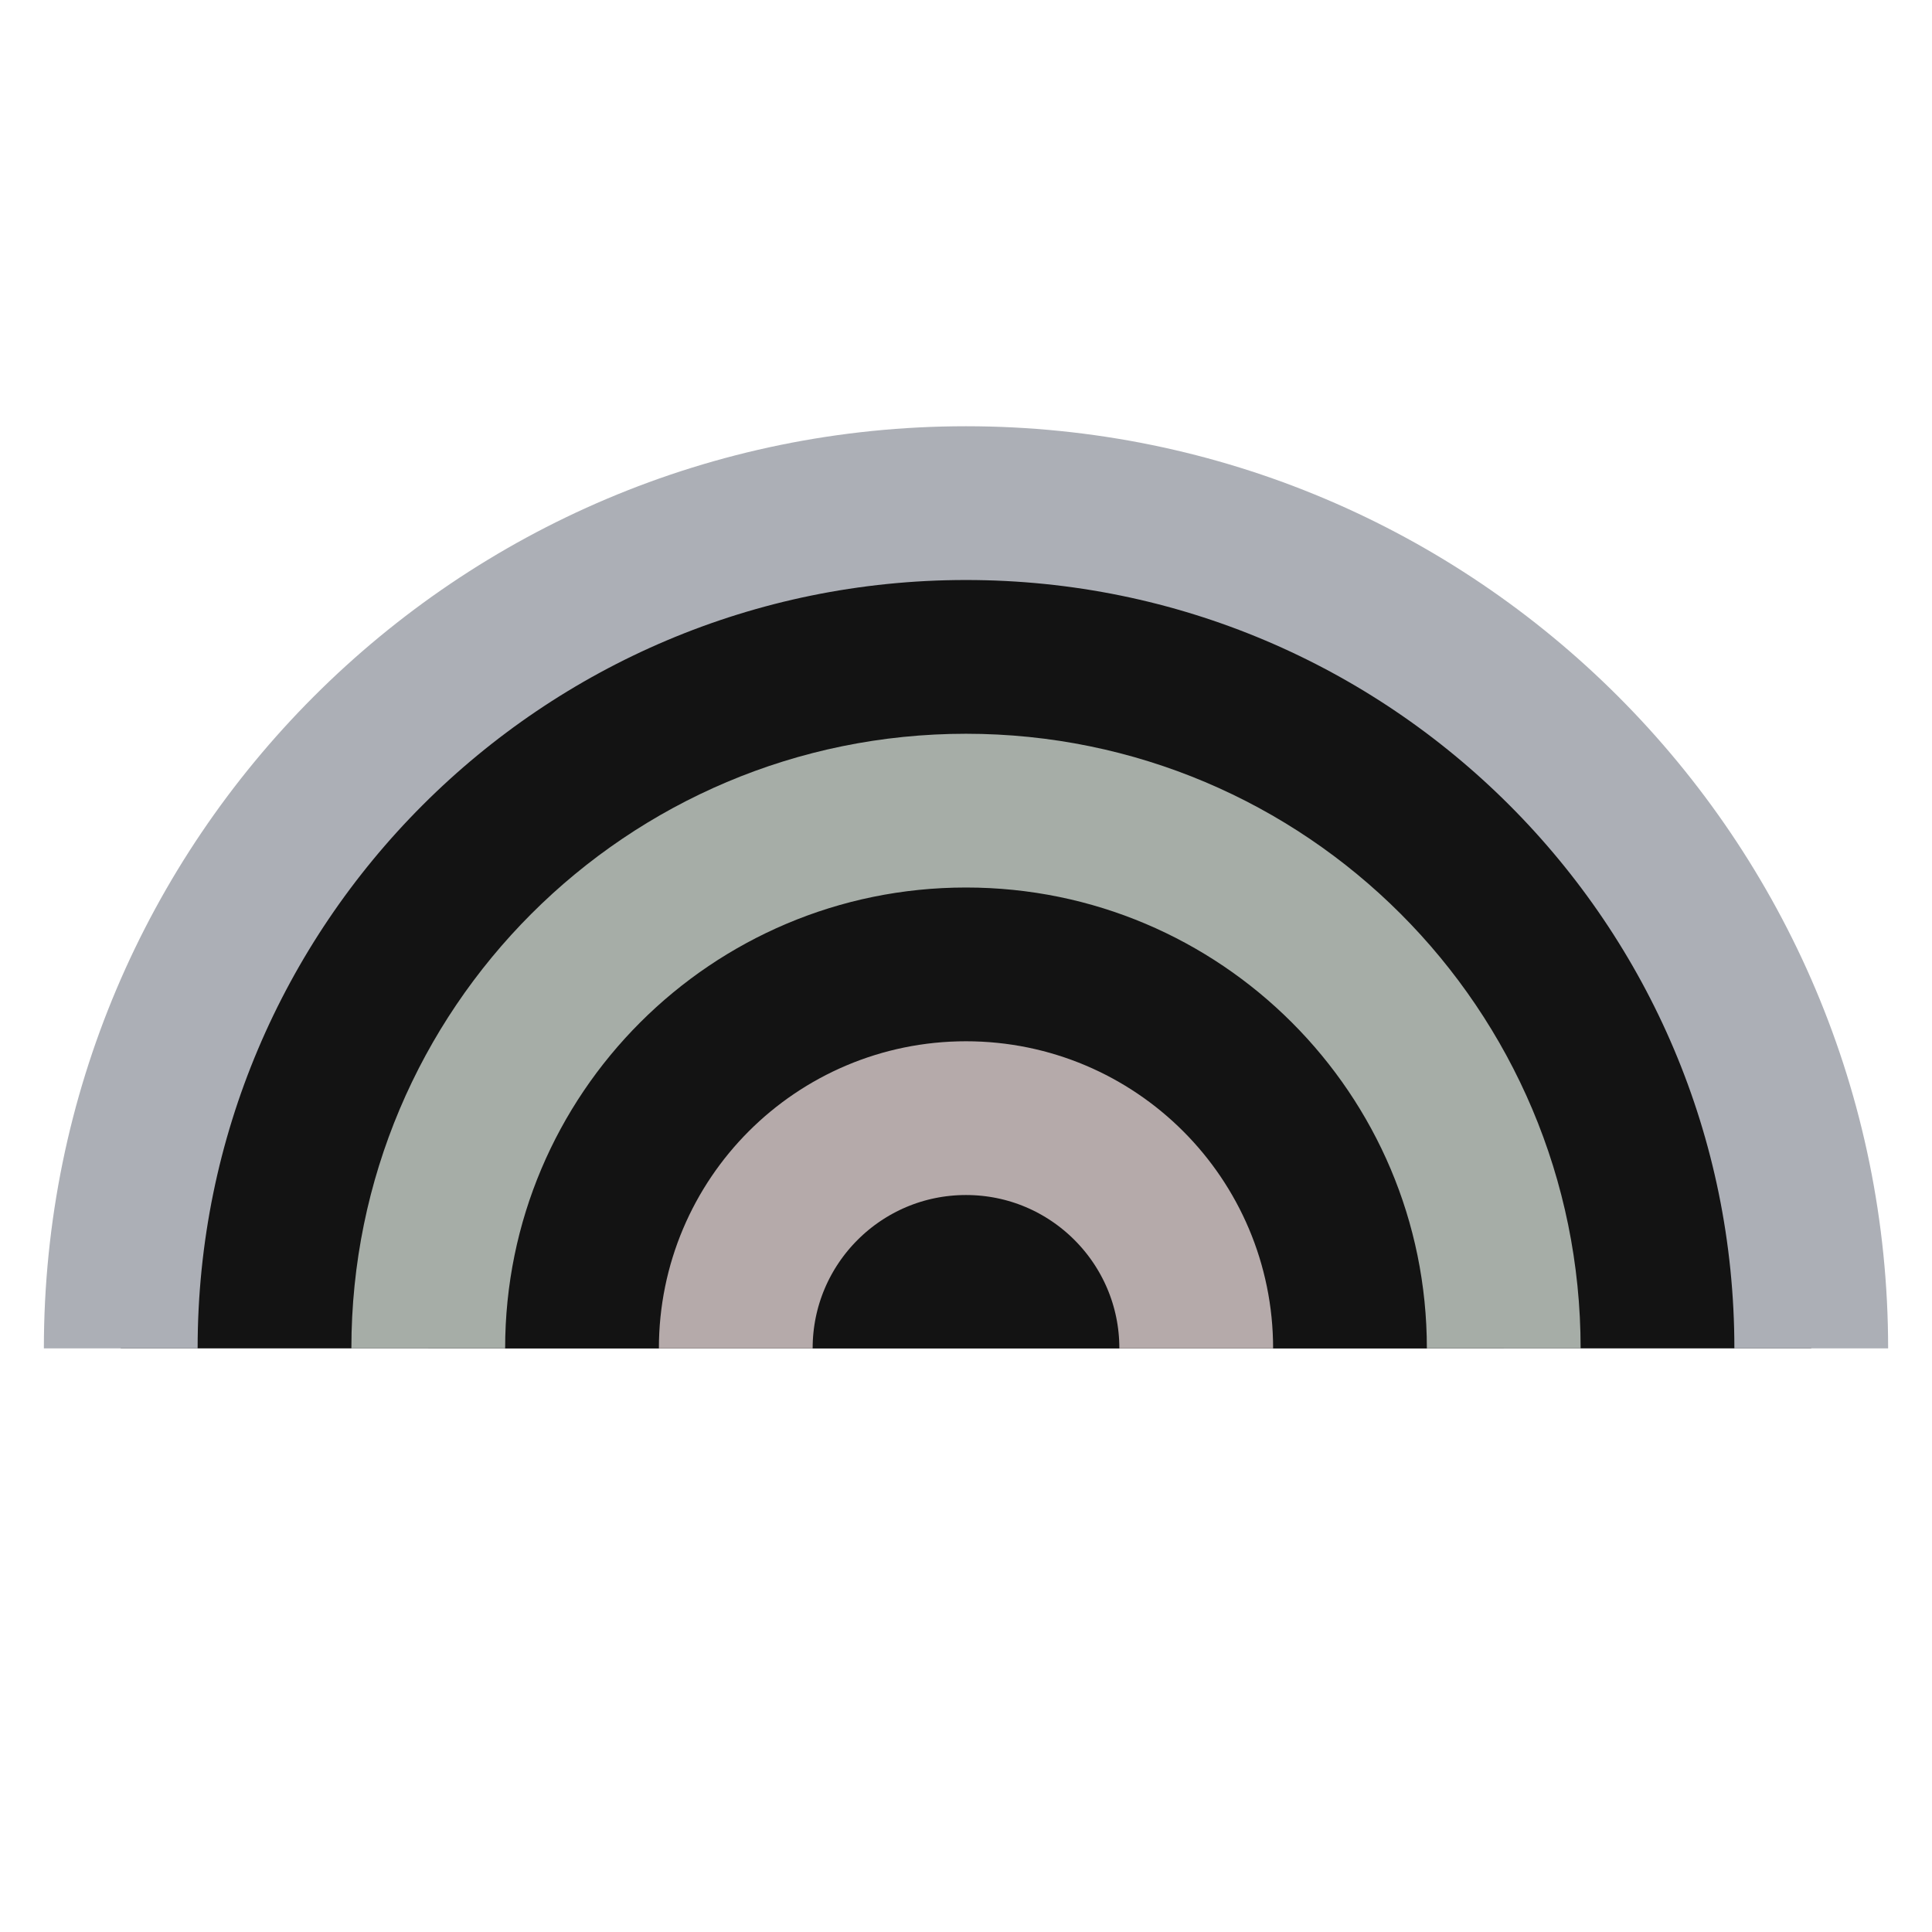
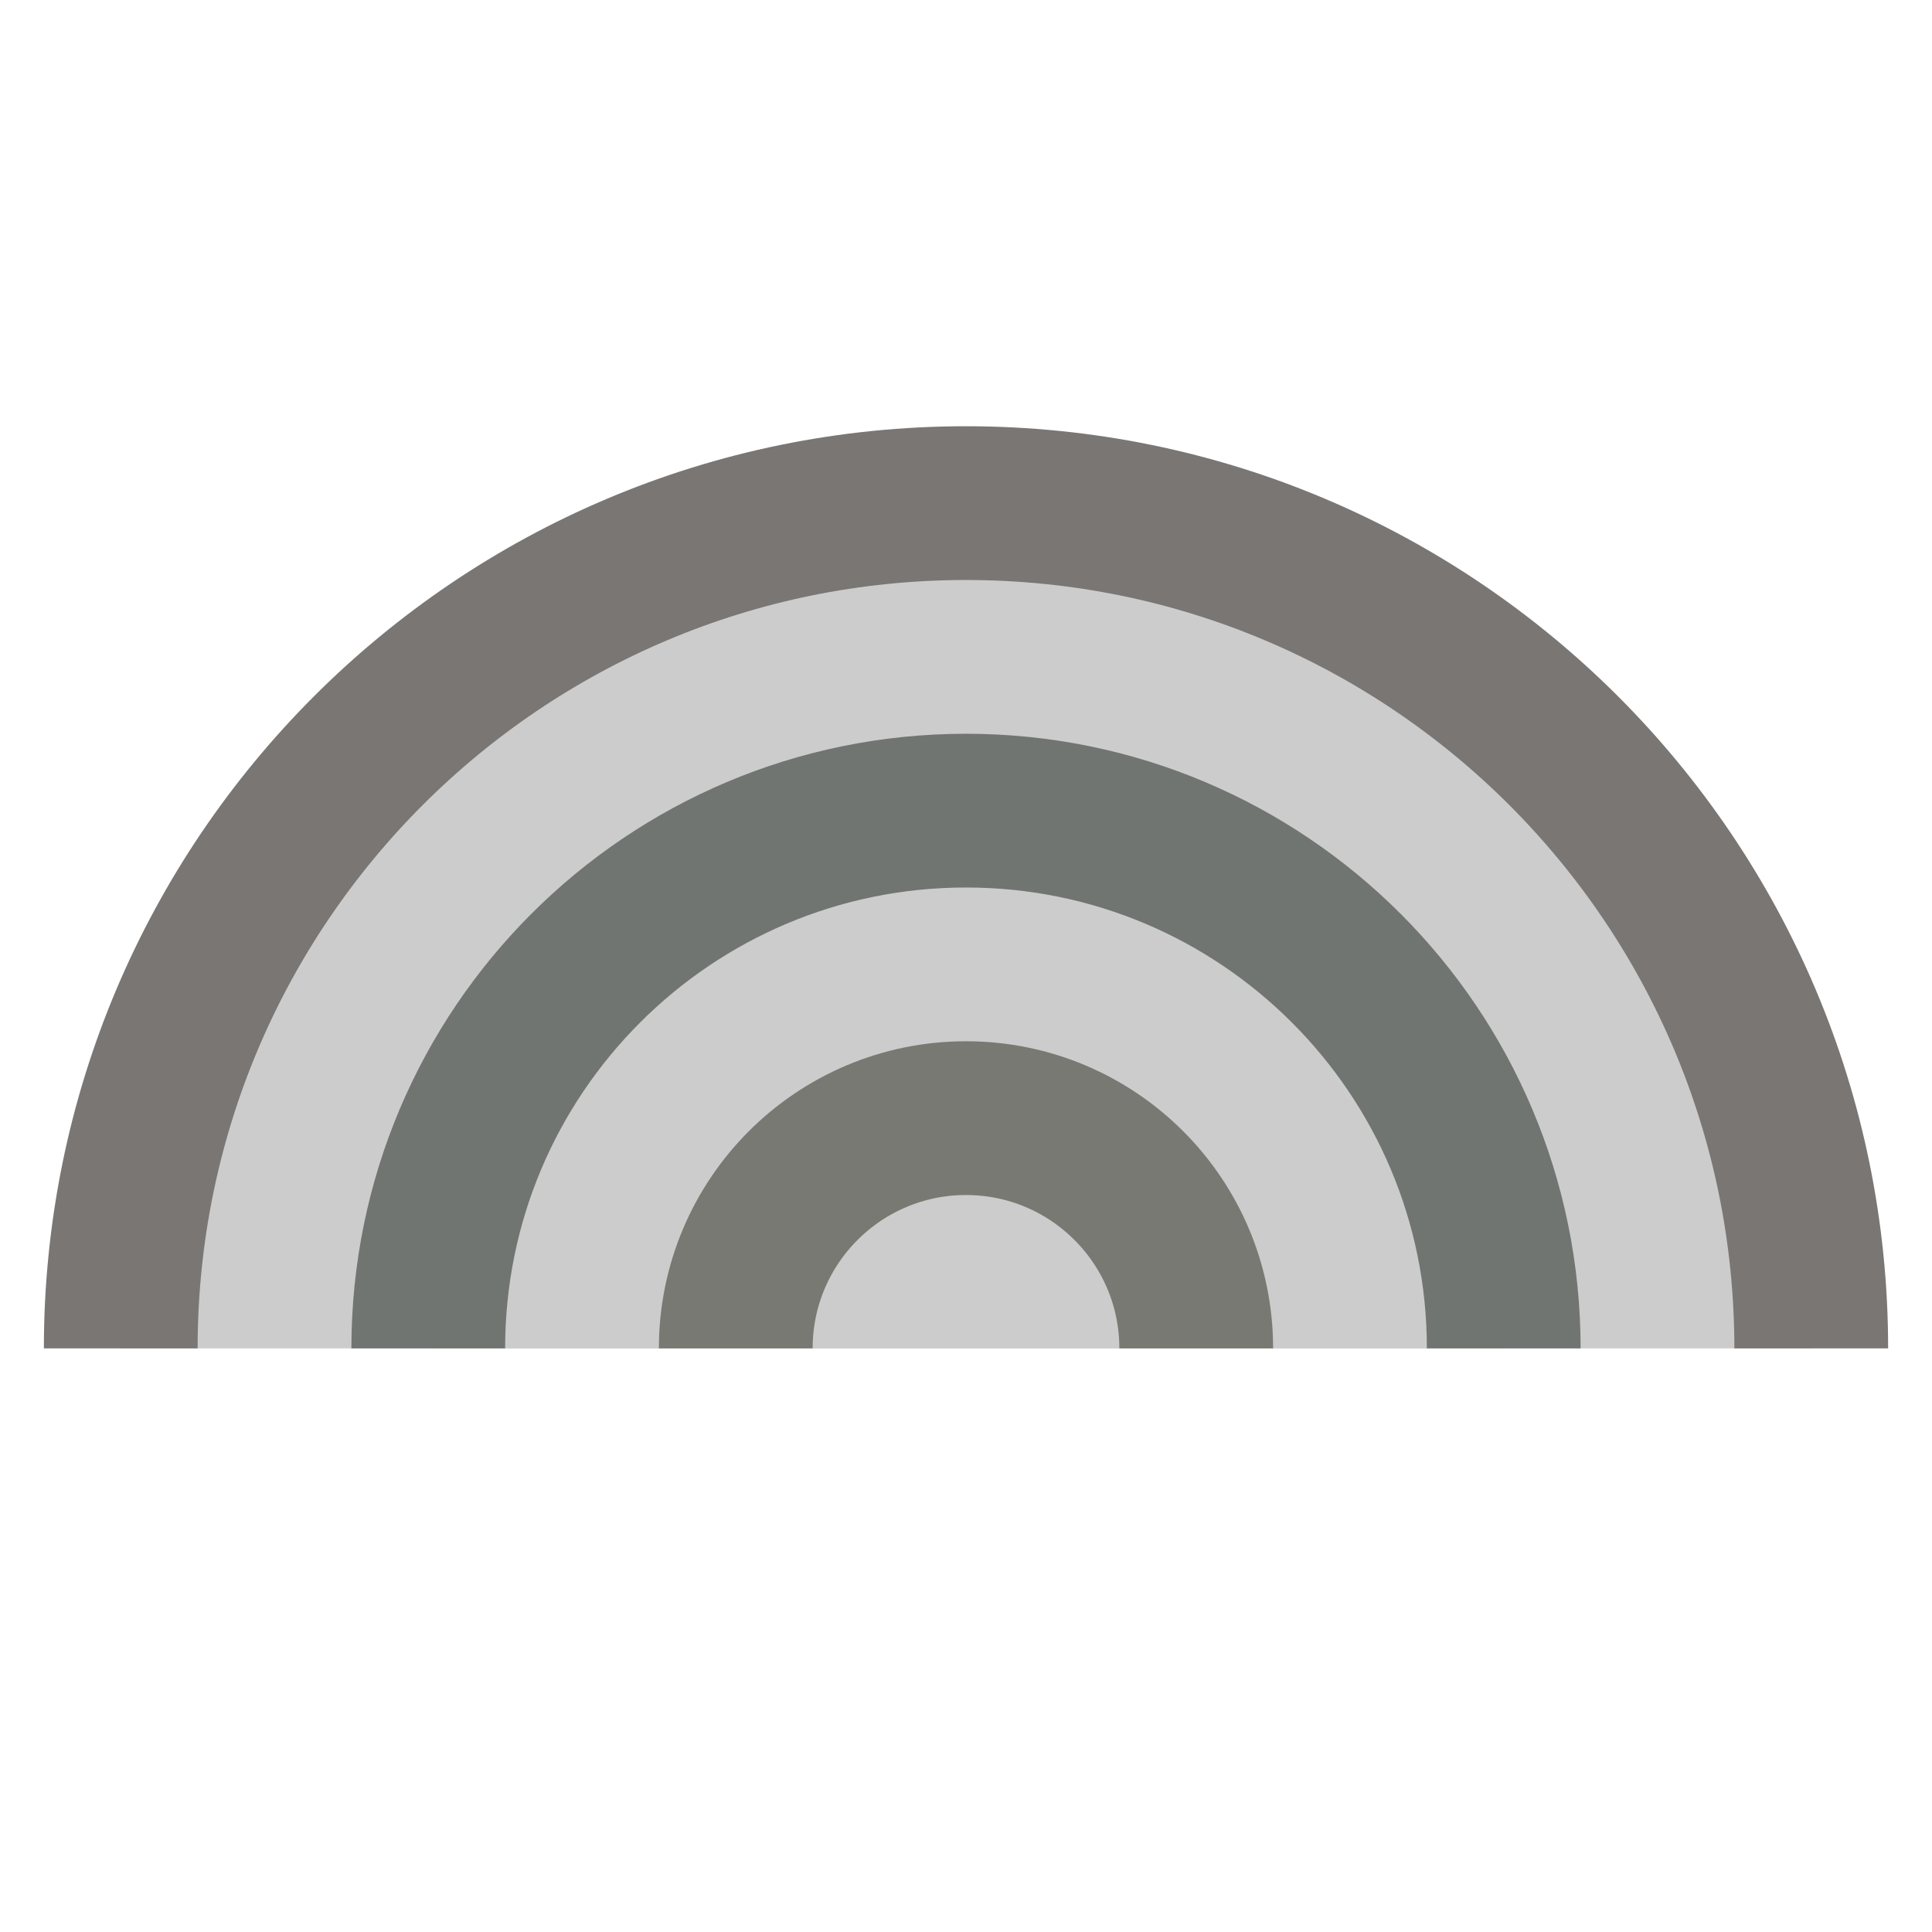
<svg xmlns="http://www.w3.org/2000/svg" width="800px" height="800px" viewBox="0 0 24 24" id="Layer_1" data-name="Layer 1" version="1.1">
  <defs id="defs1">
    <style id="style1">.cls-1{fill:none;stroke:#020202;stroke-miterlimit:10;stroke-width:1.91px;}</style>
  </defs>
-   <path class="cls-1" d="M1.5,16.75a10.5,10.5,0,0,1,21,0" id="path1" style="fill:#131313;stroke:#acafb6;stroke-opacity:1;fill-opacity:1" />
-   <path class="cls-1" d="M5.32,16.75a6.68,6.68,0,0,1,13.36,0" id="path2" style="stroke:#a6ada7;fill:#131313;stroke-opacity:1" />
-   <path class="cls-1" d="M9.14,16.75a2.86,2.86,0,0,1,5.72,0" id="path3" style="stroke:#b5aaaa;stroke-opacity:1" />
+   <path class="cls-1" d="M1.5,16.75a10.5,10.5,0,0,1,21,0" id="path1" style="fill:#cccccc;stroke:#797673;stroke-opacity:1" />
+   <path class="cls-1" d="M5.32,16.75a6.68,6.68,0,0,1,13.36,0" id="path2" style="stroke:#717572;fill:#cccccc;stroke-opacity:1" />
+   <path class="cls-1" d="M9.14,16.75a2.86,2.86,0,0,1,5.72,0" id="path3" style="stroke:#777972;stroke-opacity:1" />
</svg>
